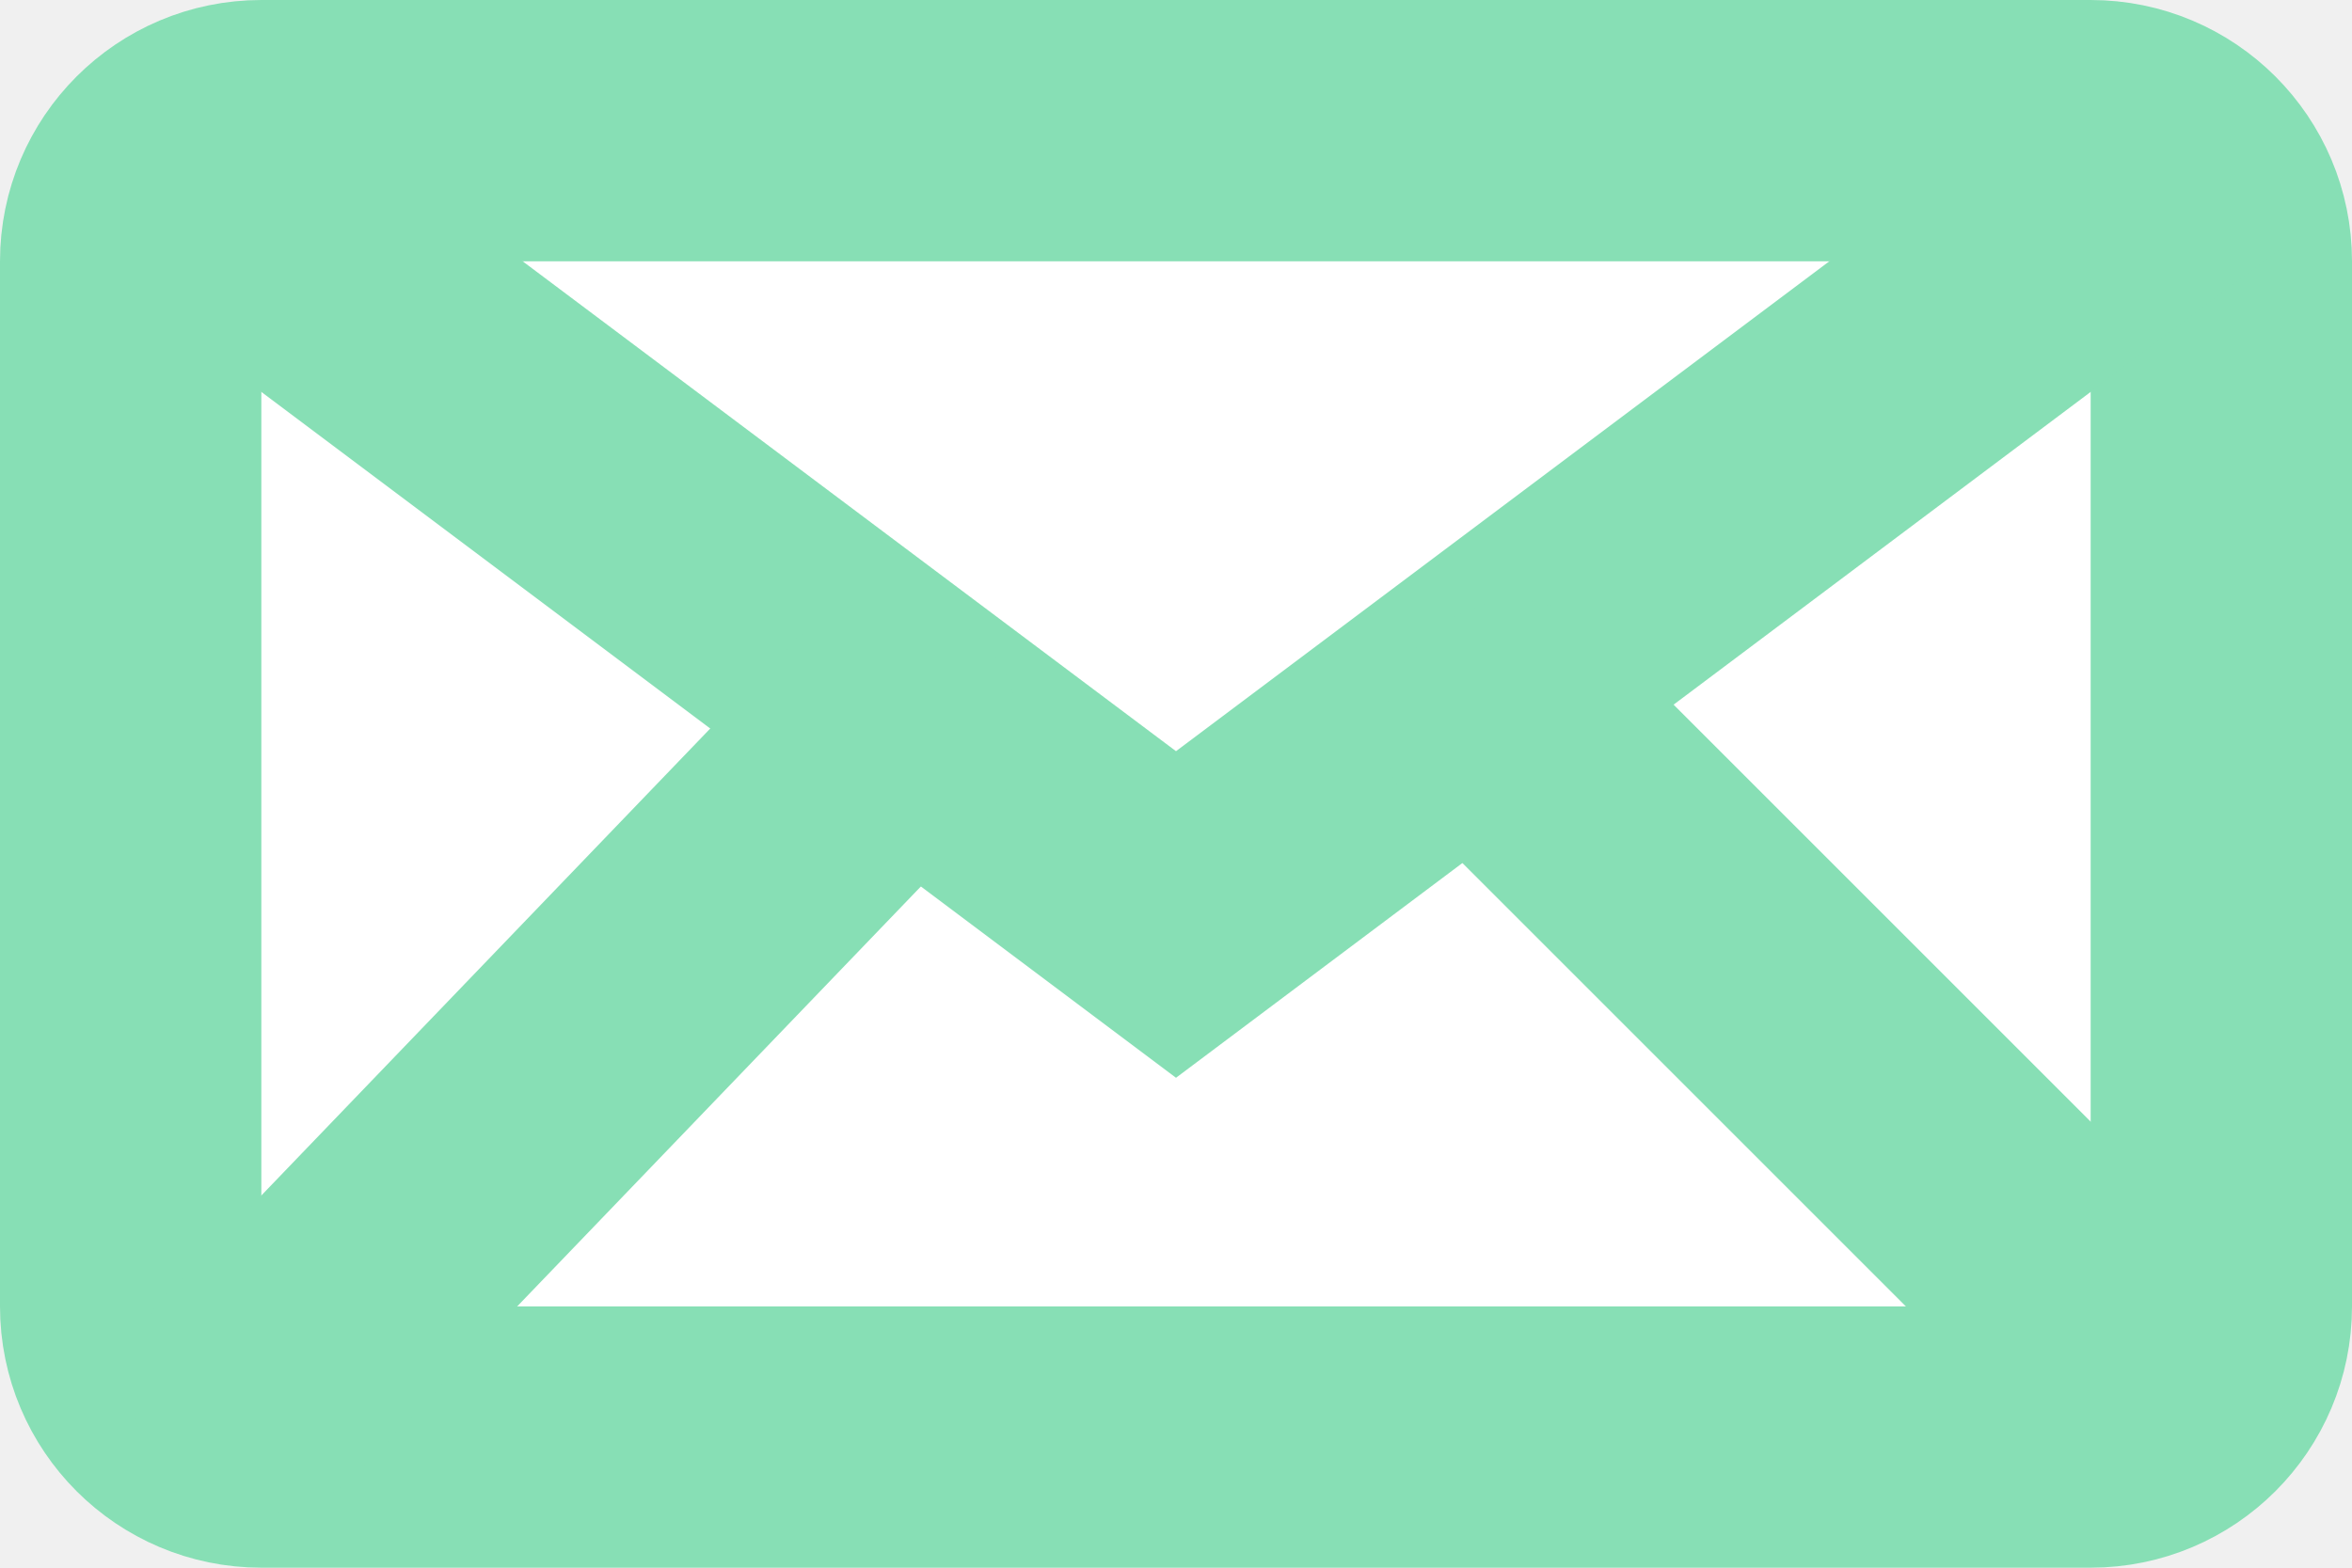
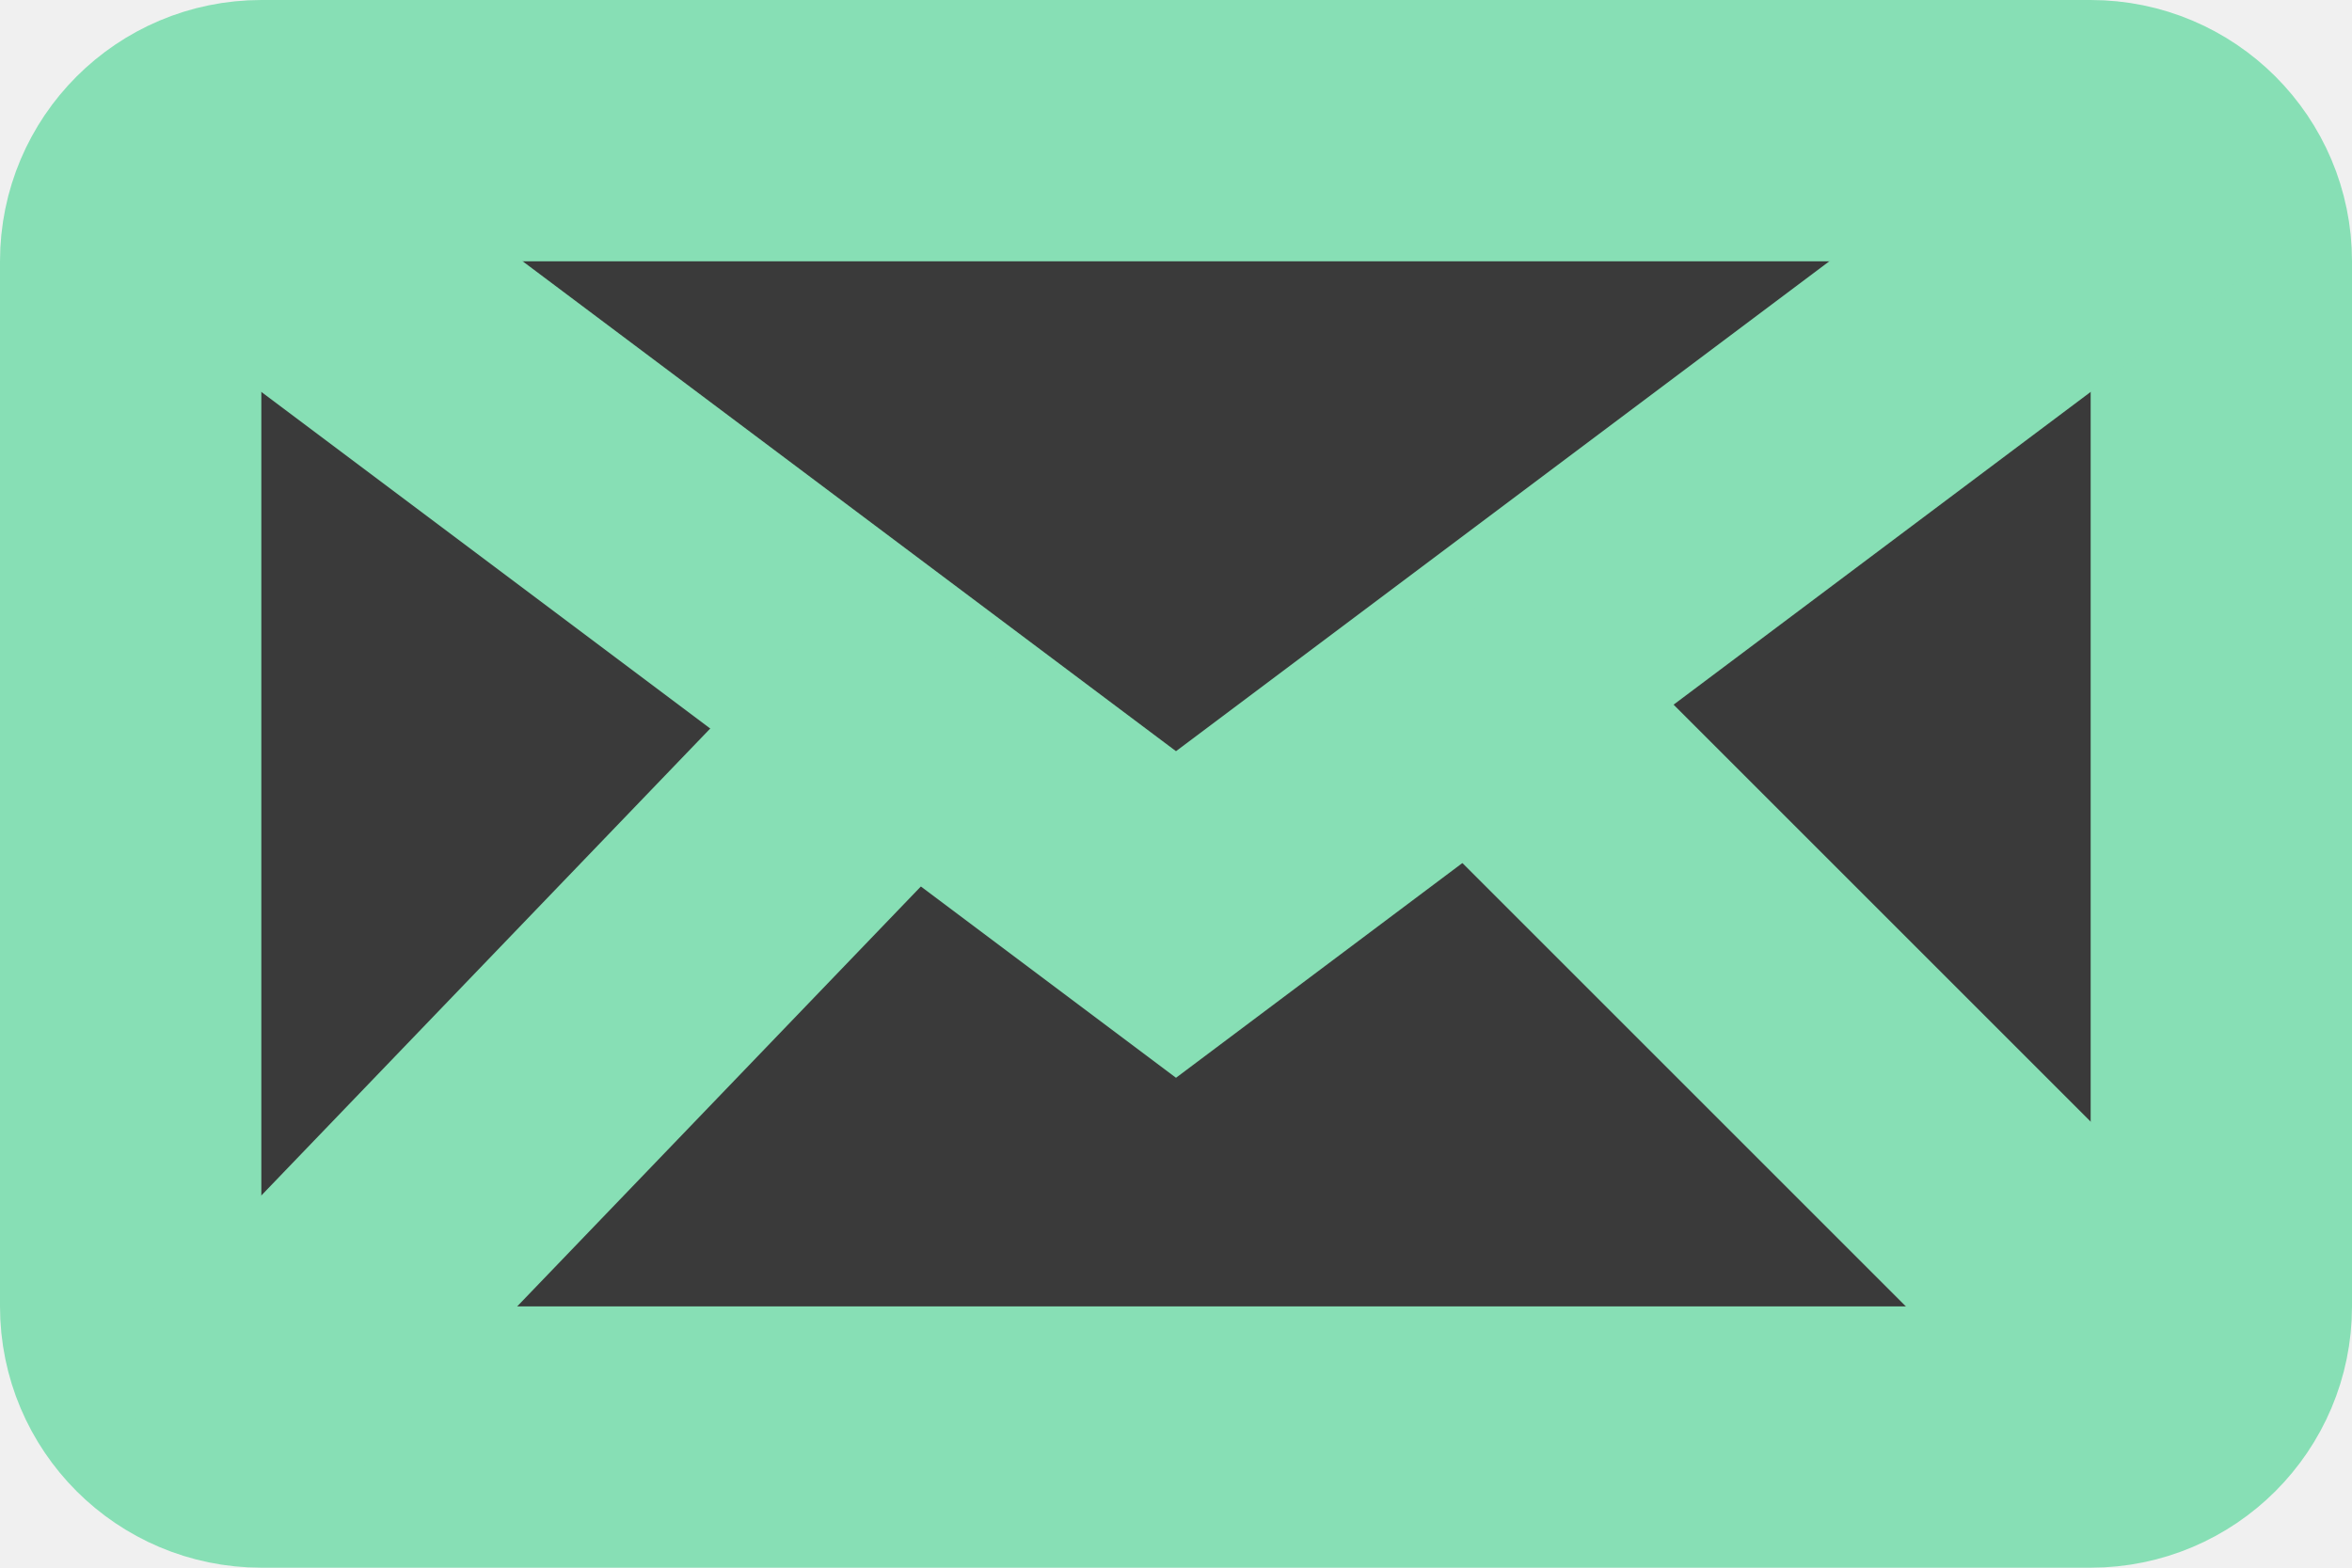
<svg xmlns="http://www.w3.org/2000/svg" width="18" height="12" viewBox="0 0 18 12" fill="none">
-   <rect x="1" y="11" width="10" height="16" rx="1" transform="rotate(-90 1 11)" fill="white" stroke="#87DFB5" stroke-width="2" />
+   <rect x="1" y="11" width="10" height="16" rx="1" transform="rotate(-90 1 11)" fill="#3a3a3a" stroke="#87DFB5" stroke-width="2" />
  <path d="M1 1L9 7L17 1" stroke="#87DFB5" stroke-width="2" />
  <path d="M11.6 5.6L16.594 10.594" stroke="#87DFB5" stroke-width="2" stroke-linecap="round" />
  <path d="M2 10.594L6.8 5.6" stroke="#87DFB5" stroke-width="2" stroke-linecap="round" />
</svg>
